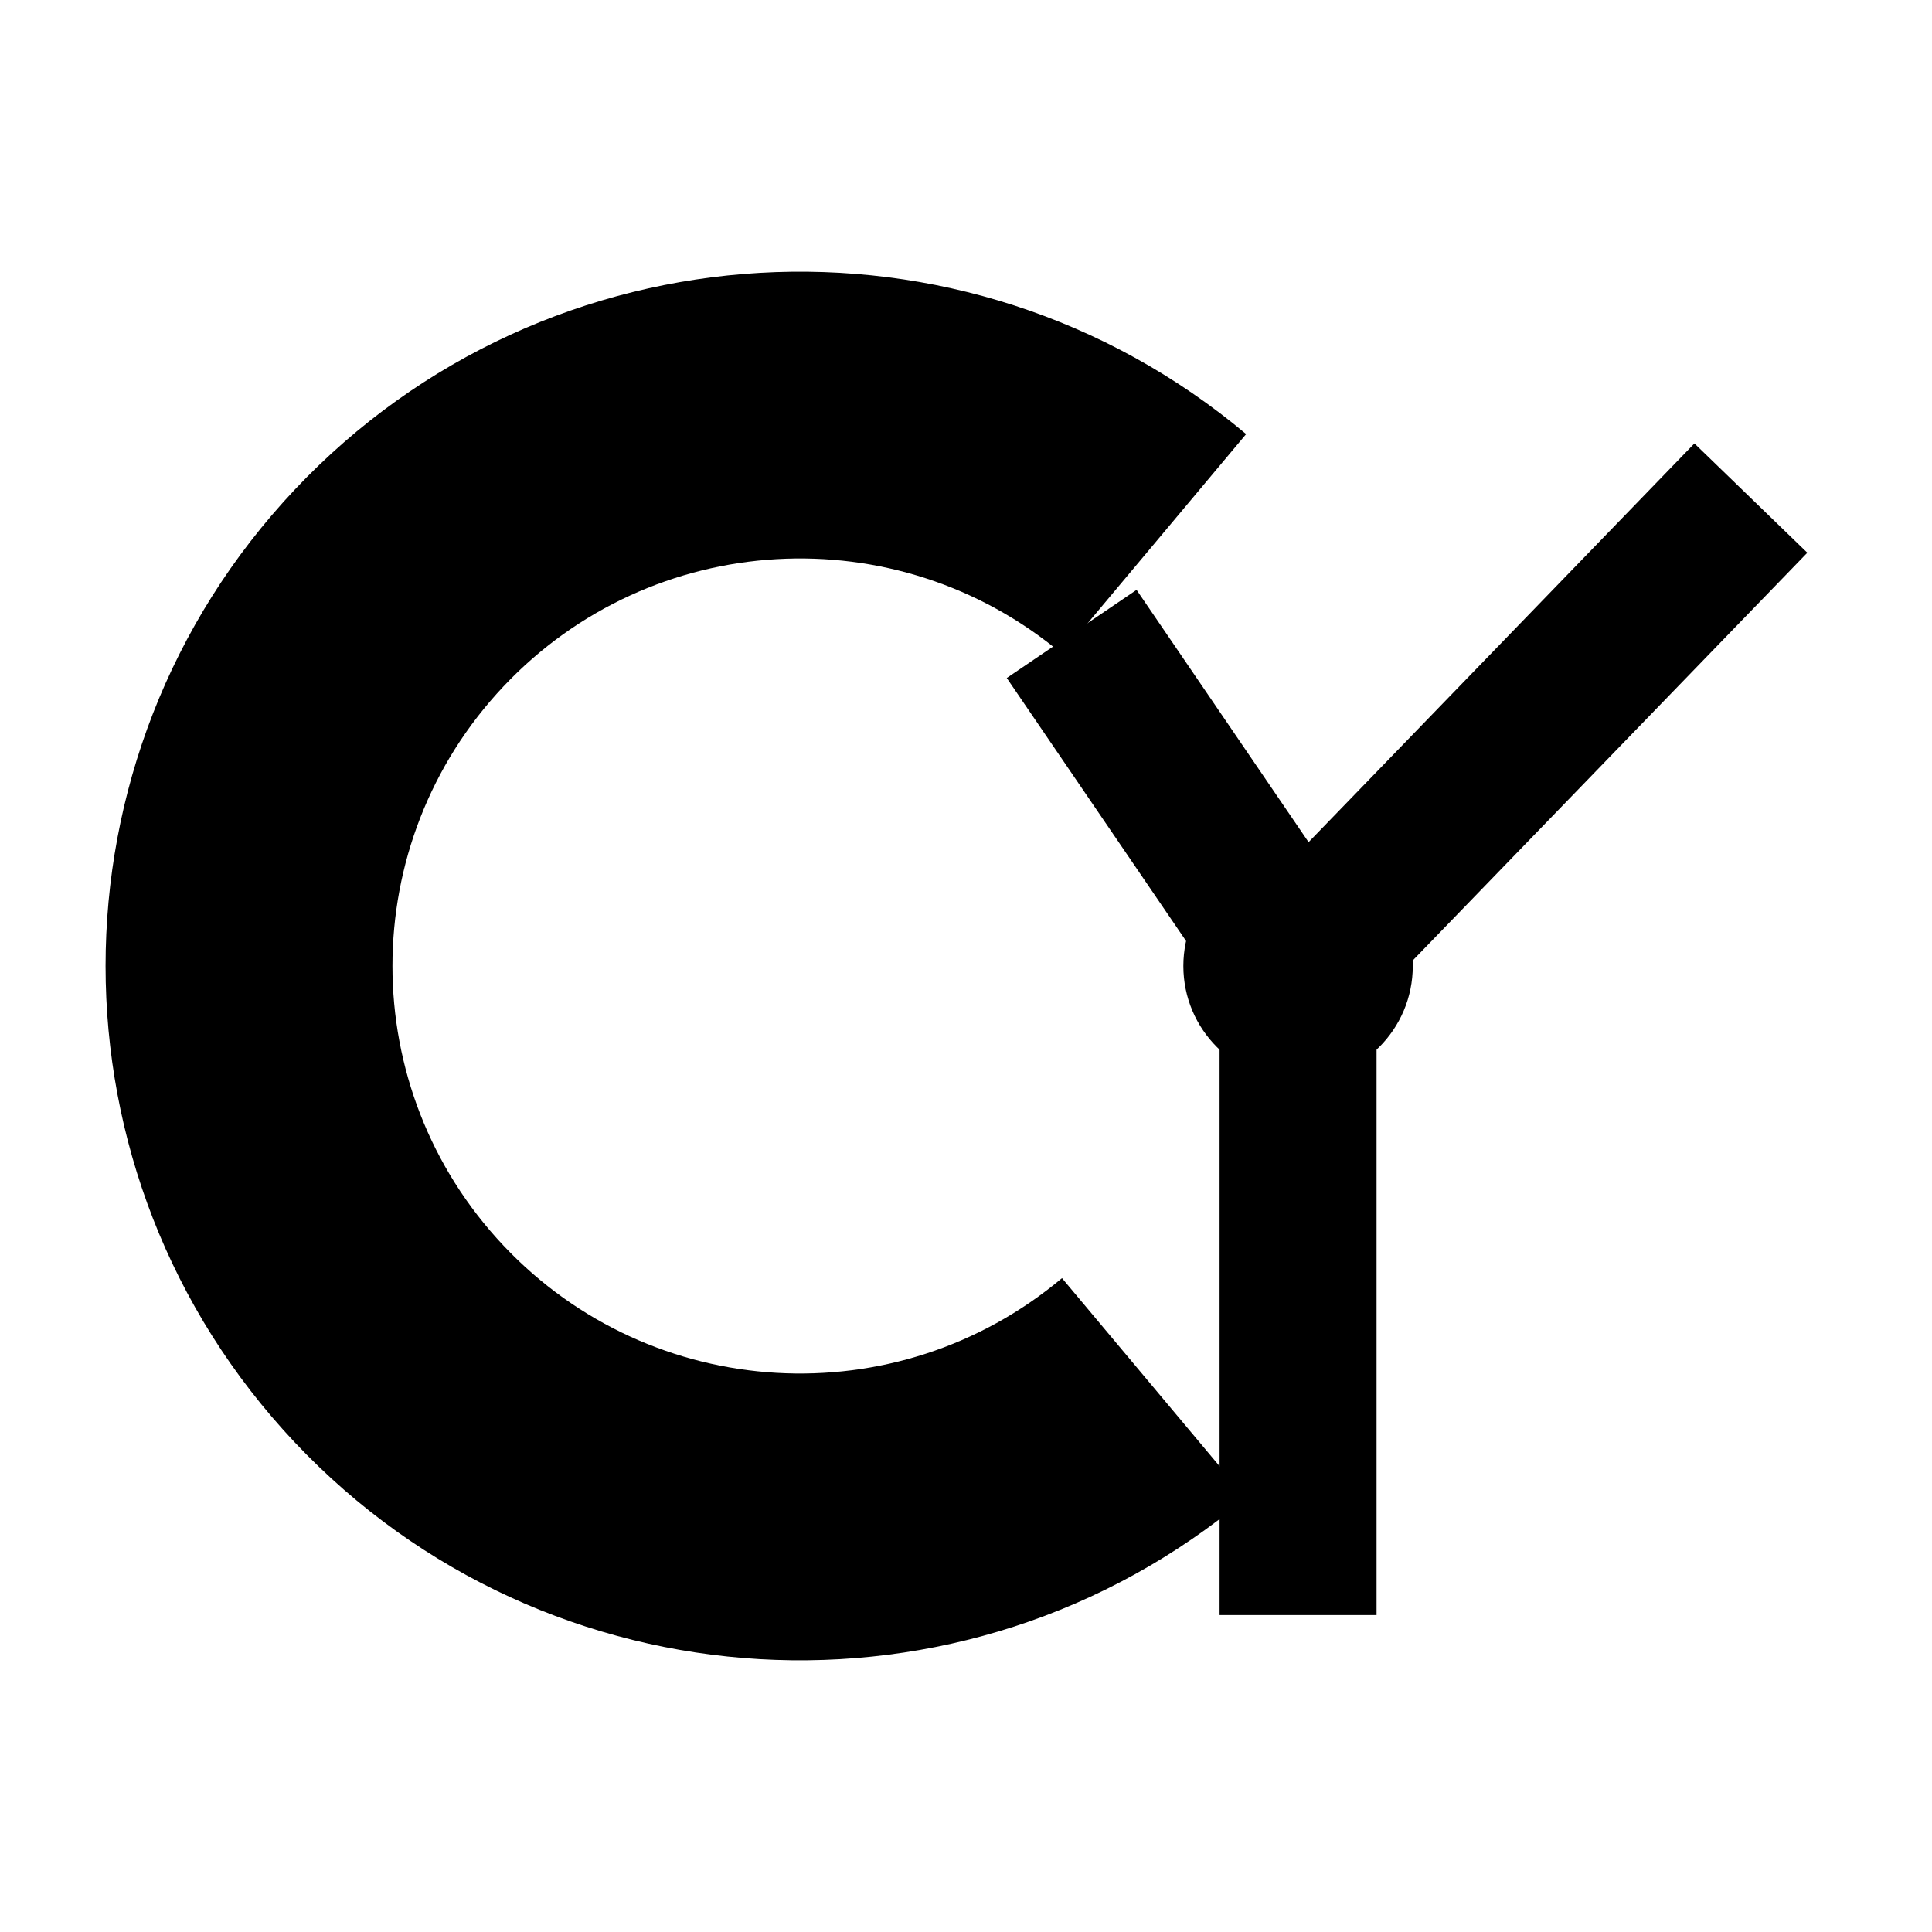
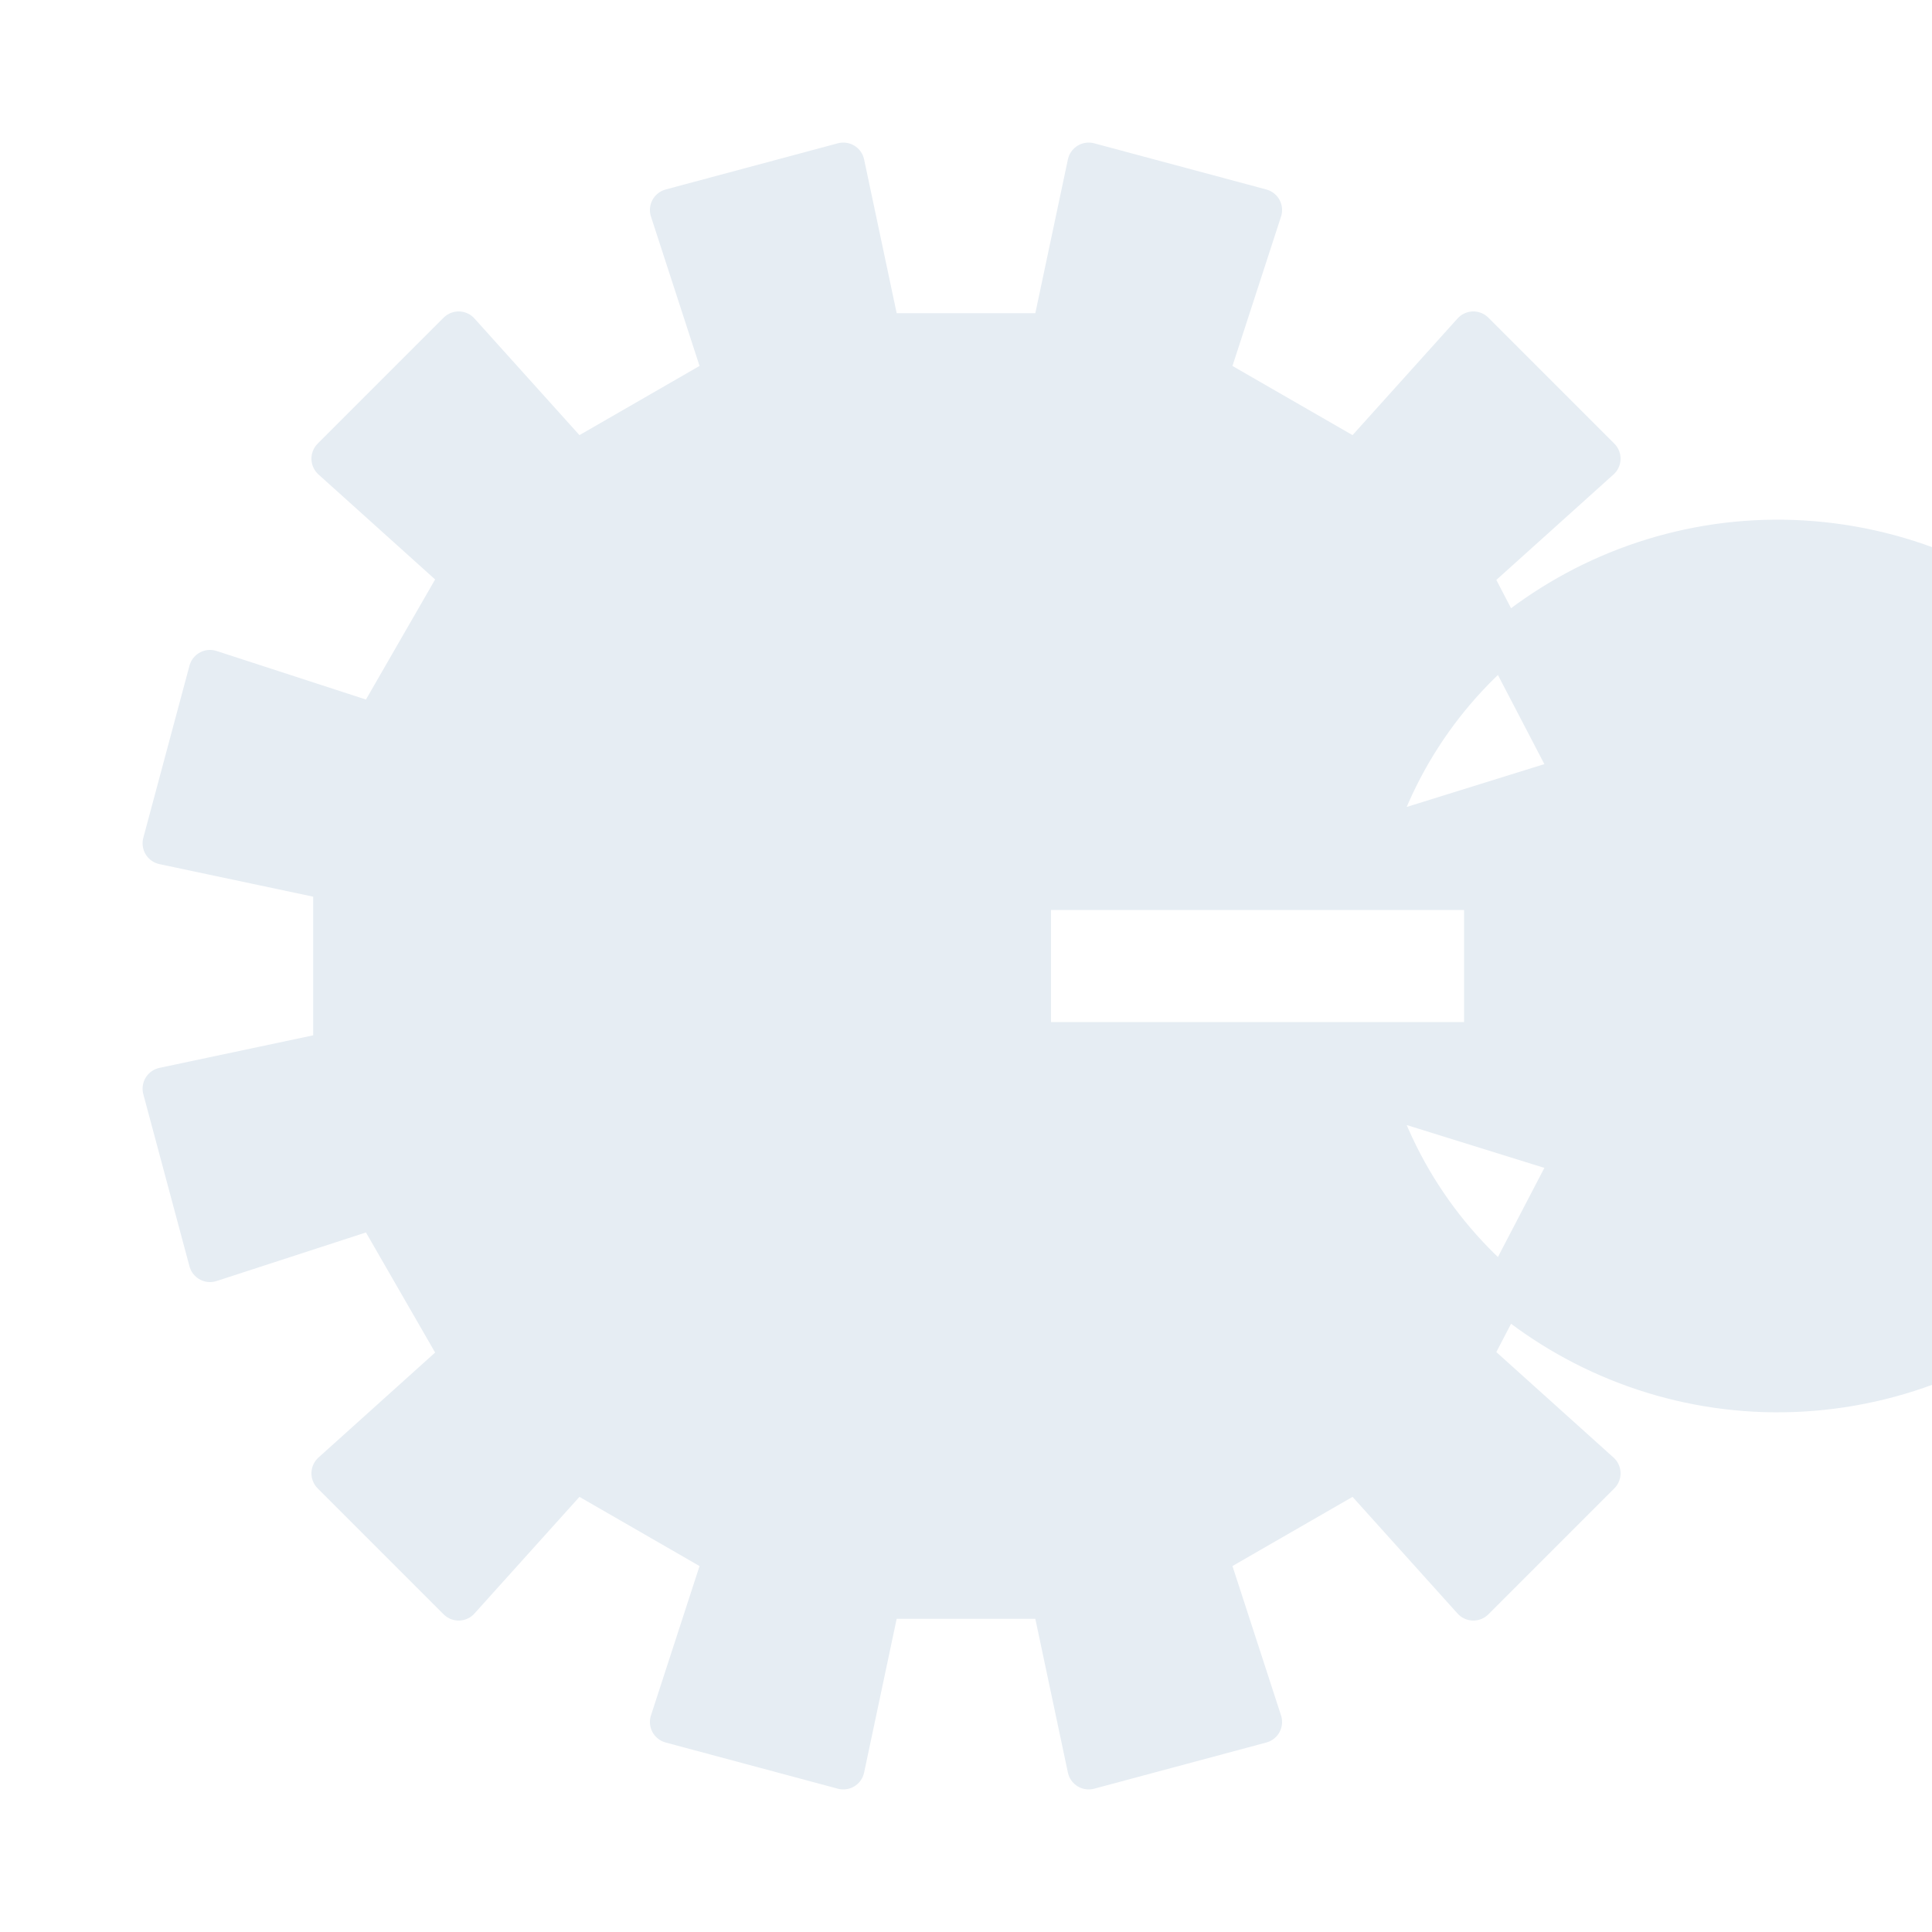
- <svg xmlns="http://www.w3.org/2000/svg" viewBox="0 0 64 64" role="img" aria-labelledby="logo-title logo-desc">
-   <path fill="currentColor" d="M41.28 14.38A23.00 23.00 0 1 0 41.28 49.62L35.18 42.34A13.50 13.50 0 1 1 35.18 21.66Z" />
-   <path fill="currentColor" d="M45.15 30.54L37.65 19.54L33.35 22.46L40.85 33.46ZM44.87 33.81L59.87 18.31L56.13 14.69L41.13 30.19ZM40.40 32.00L40.40 53.50L45.60 53.50L45.60 32.00Z" />
-   <circle cx="43.0" cy="32.0" r="3.8" fill="currentColor" />
+ <svg xmlns="http://www.w3.org/2000/svg" viewBox="0 0 100 100" role="img" aria-labelledby="title desc">
+   <defs>
+     <style>
+       .g-fill { fill: #e6edf3; }
+       .g-stroke { fill: none; stroke: #e6edf3; stroke-width: 2.2; stroke-linejoin: round; }
+     </style>
+   </defs>
+   <g id="g">
+     <path class="g-fill" fill-rule="evenodd" d="M 81.52,59.79 L 76.08,70.23 L 82.78,76.26 L 76.26,82.78 L 70.23,76.08 L 62.47,80.55 L 65.26,89.13 L 56.35,91.52 L 54.48,82.69 L 45.52,82.69 L 43.65,91.52 L 34.74,89.13 L 37.53,80.55 L 29.77,76.08 L 23.74,82.78 L 17.22,76.26 L 23.92,70.23 L 19.45,62.47 L 10.87,65.26 L 8.48,56.35 L 17.31,54.48 L 17.31,45.52 L 8.48,43.65 L 10.87,34.74 L 19.45,37.53 L 23.92,29.77 L 17.22,23.74 L 23.74,17.22 L 29.77,23.92 L 37.53,19.45 L 34.74,10.87 L 43.65,8.48 L 45.52,17.31 L 54.48,17.31 L 56.35,8.48 L 65.26,10.87 L 62.47,19.45 L 70.23,23.92 L 76.26,17.22 L 82.78,23.74 L 76.08,29.77 L 81.52,40.21 L 71.01,43.48 A 22.00 22.00 0 1 1 71.01,56.52 Z M 53.30,46.00 H 76.88 V 54.00 H 53.30 Z" />
+     <path class="g-stroke" fill-rule="evenodd" d="M 81.52,59.79 L 76.08,70.23 L 82.78,76.26 L 76.26,82.78 L 70.23,76.08 L 62.47,80.55 L 65.26,89.13 L 56.35,91.52 L 54.48,82.69 L 45.52,82.69 L 43.65,91.52 L 34.74,89.13 L 37.53,80.55 L 29.77,76.08 L 23.74,82.78 L 17.22,76.26 L 23.92,70.23 L 19.45,62.47 L 10.87,65.26 L 8.48,56.35 L 17.31,54.48 L 17.31,45.52 L 8.48,43.65 L 10.87,34.74 L 19.45,37.53 L 23.92,29.77 L 17.22,23.74 L 23.74,17.22 L 29.77,23.92 L 37.53,19.45 L 34.74,10.87 L 43.65,8.48 L 45.52,17.31 L 54.48,17.31 L 56.35,8.48 L 65.26,10.87 L 62.47,19.45 L 70.23,23.92 L 76.26,17.22 L 82.78,23.74 L 76.08,29.77 L 81.52,40.21 L 71.01,43.48 A 22.00 22.00 0 1 1 71.01,56.52 Z" />
+     <path class="g-stroke" d="M 53.30,46.00 H 76.88 V 54.00 H 53.30 Z" />
+   </g>
</svg>
